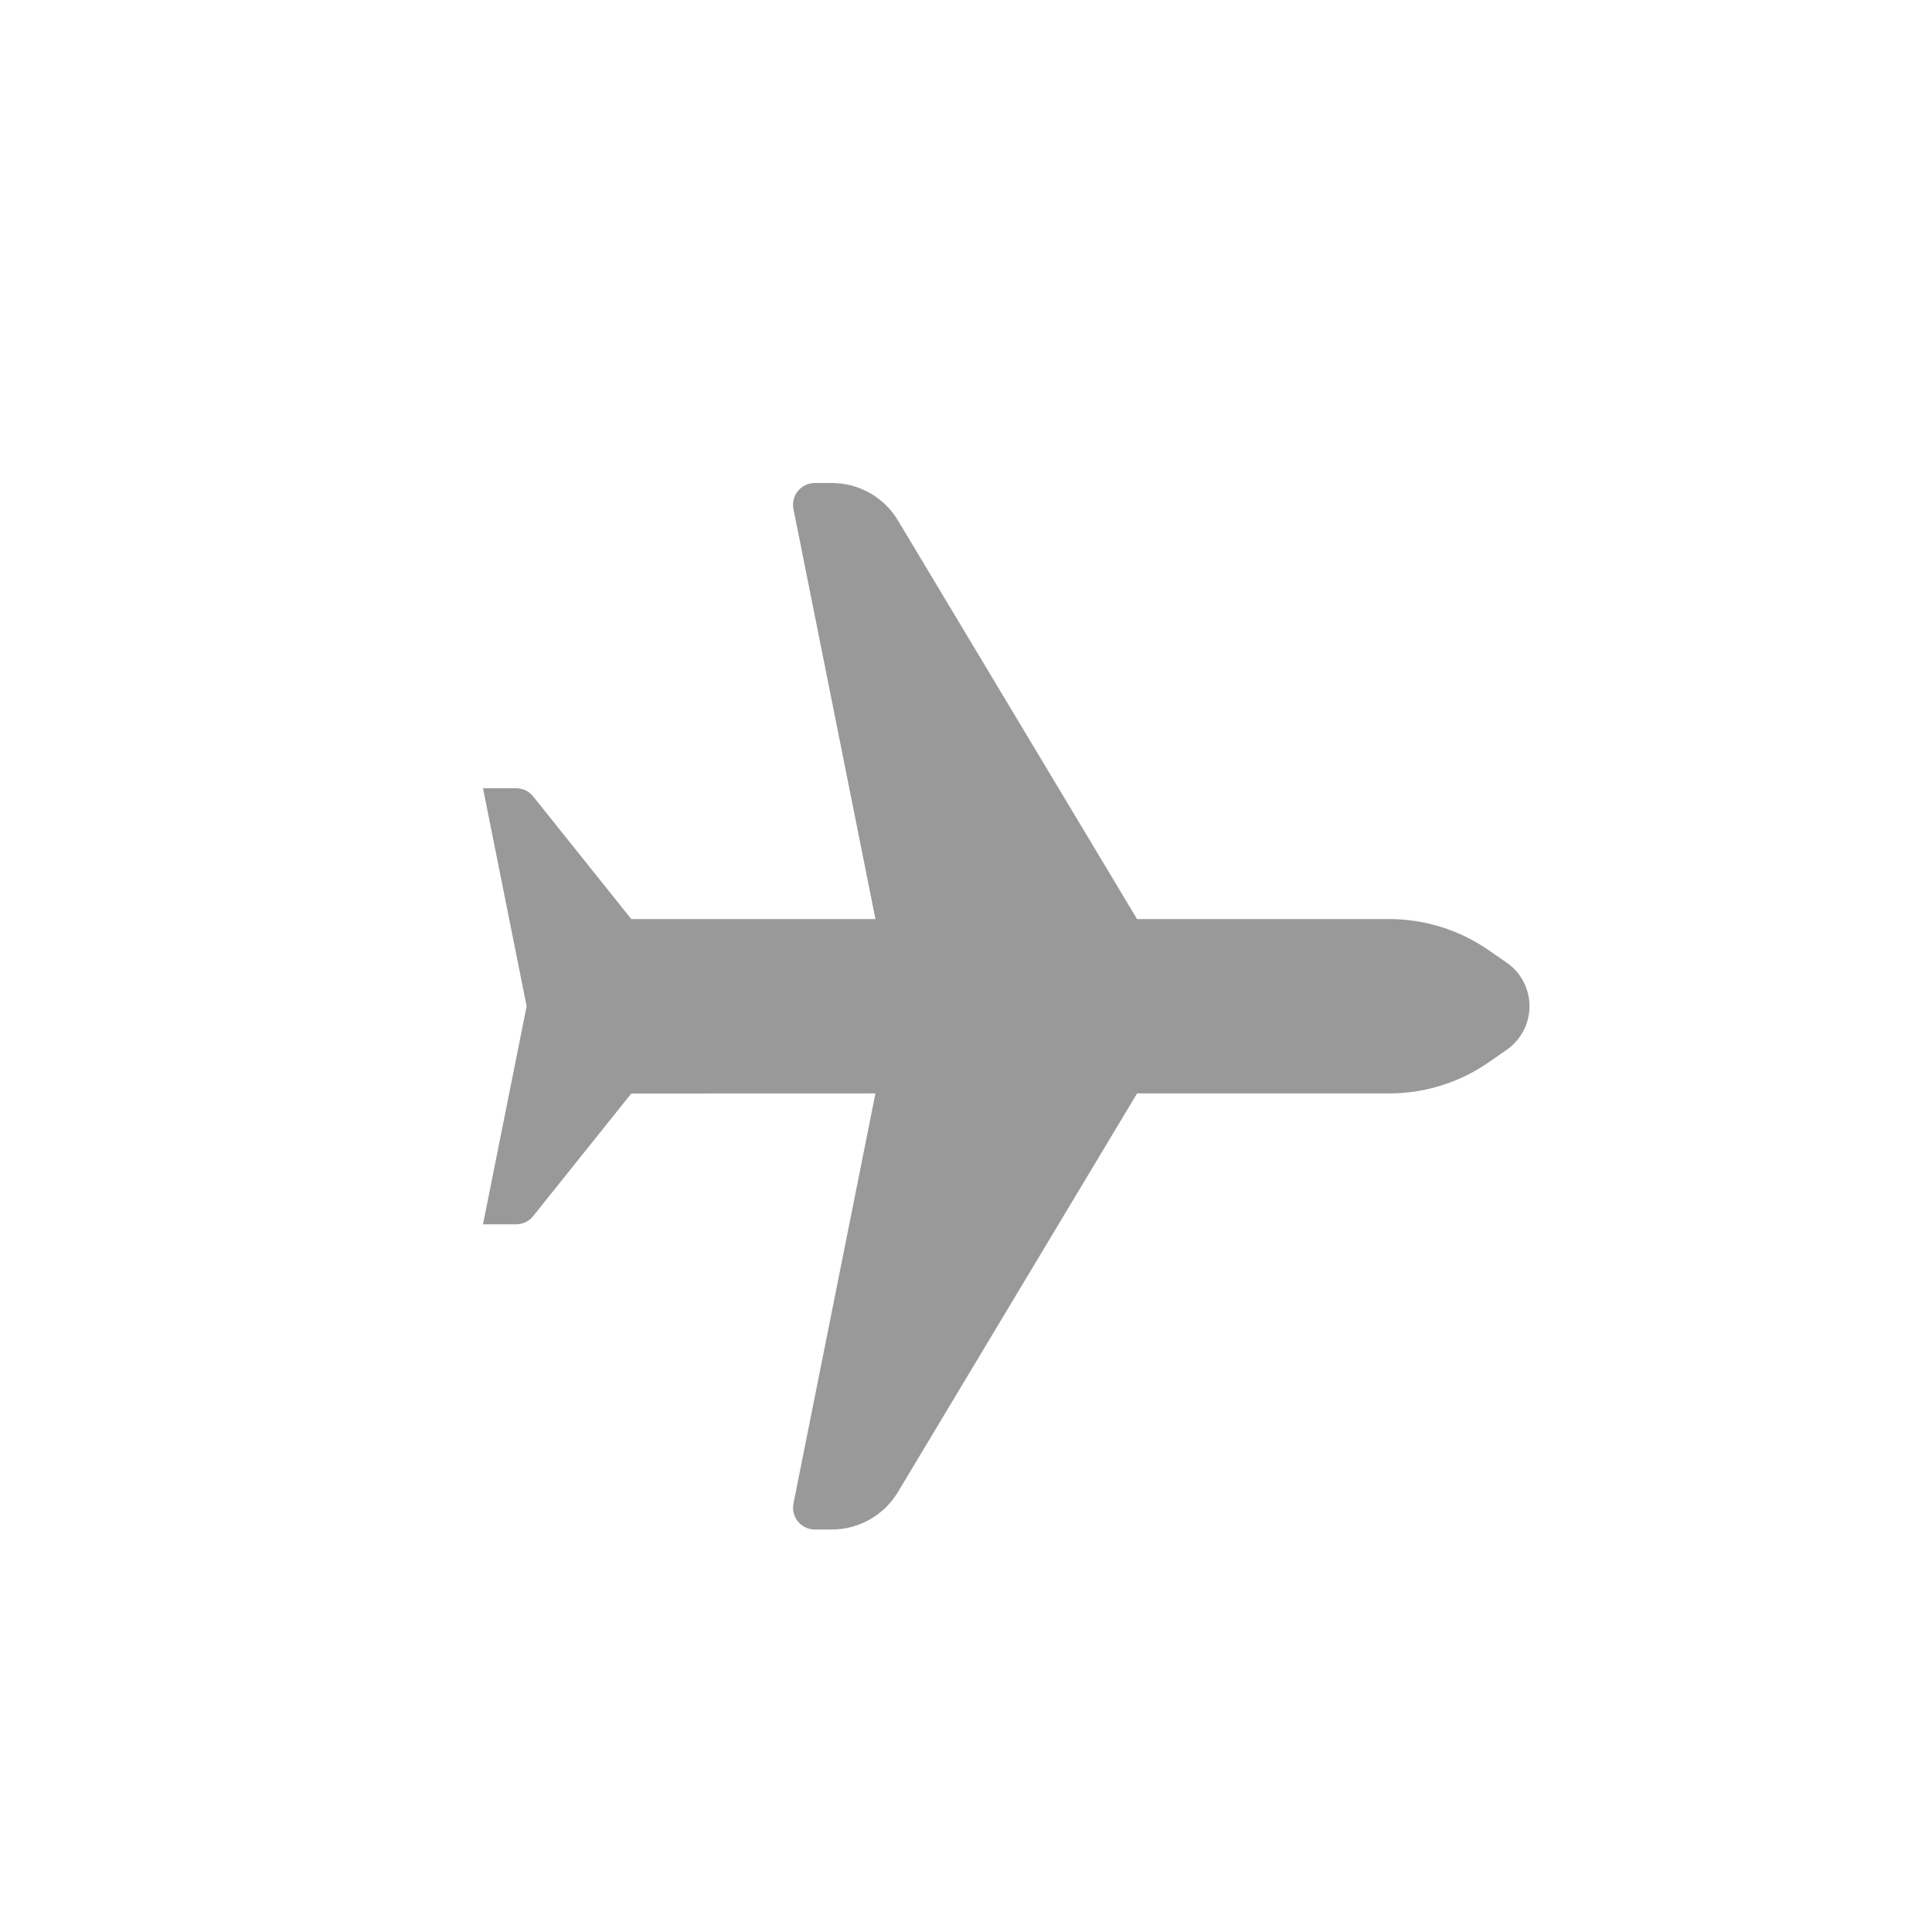
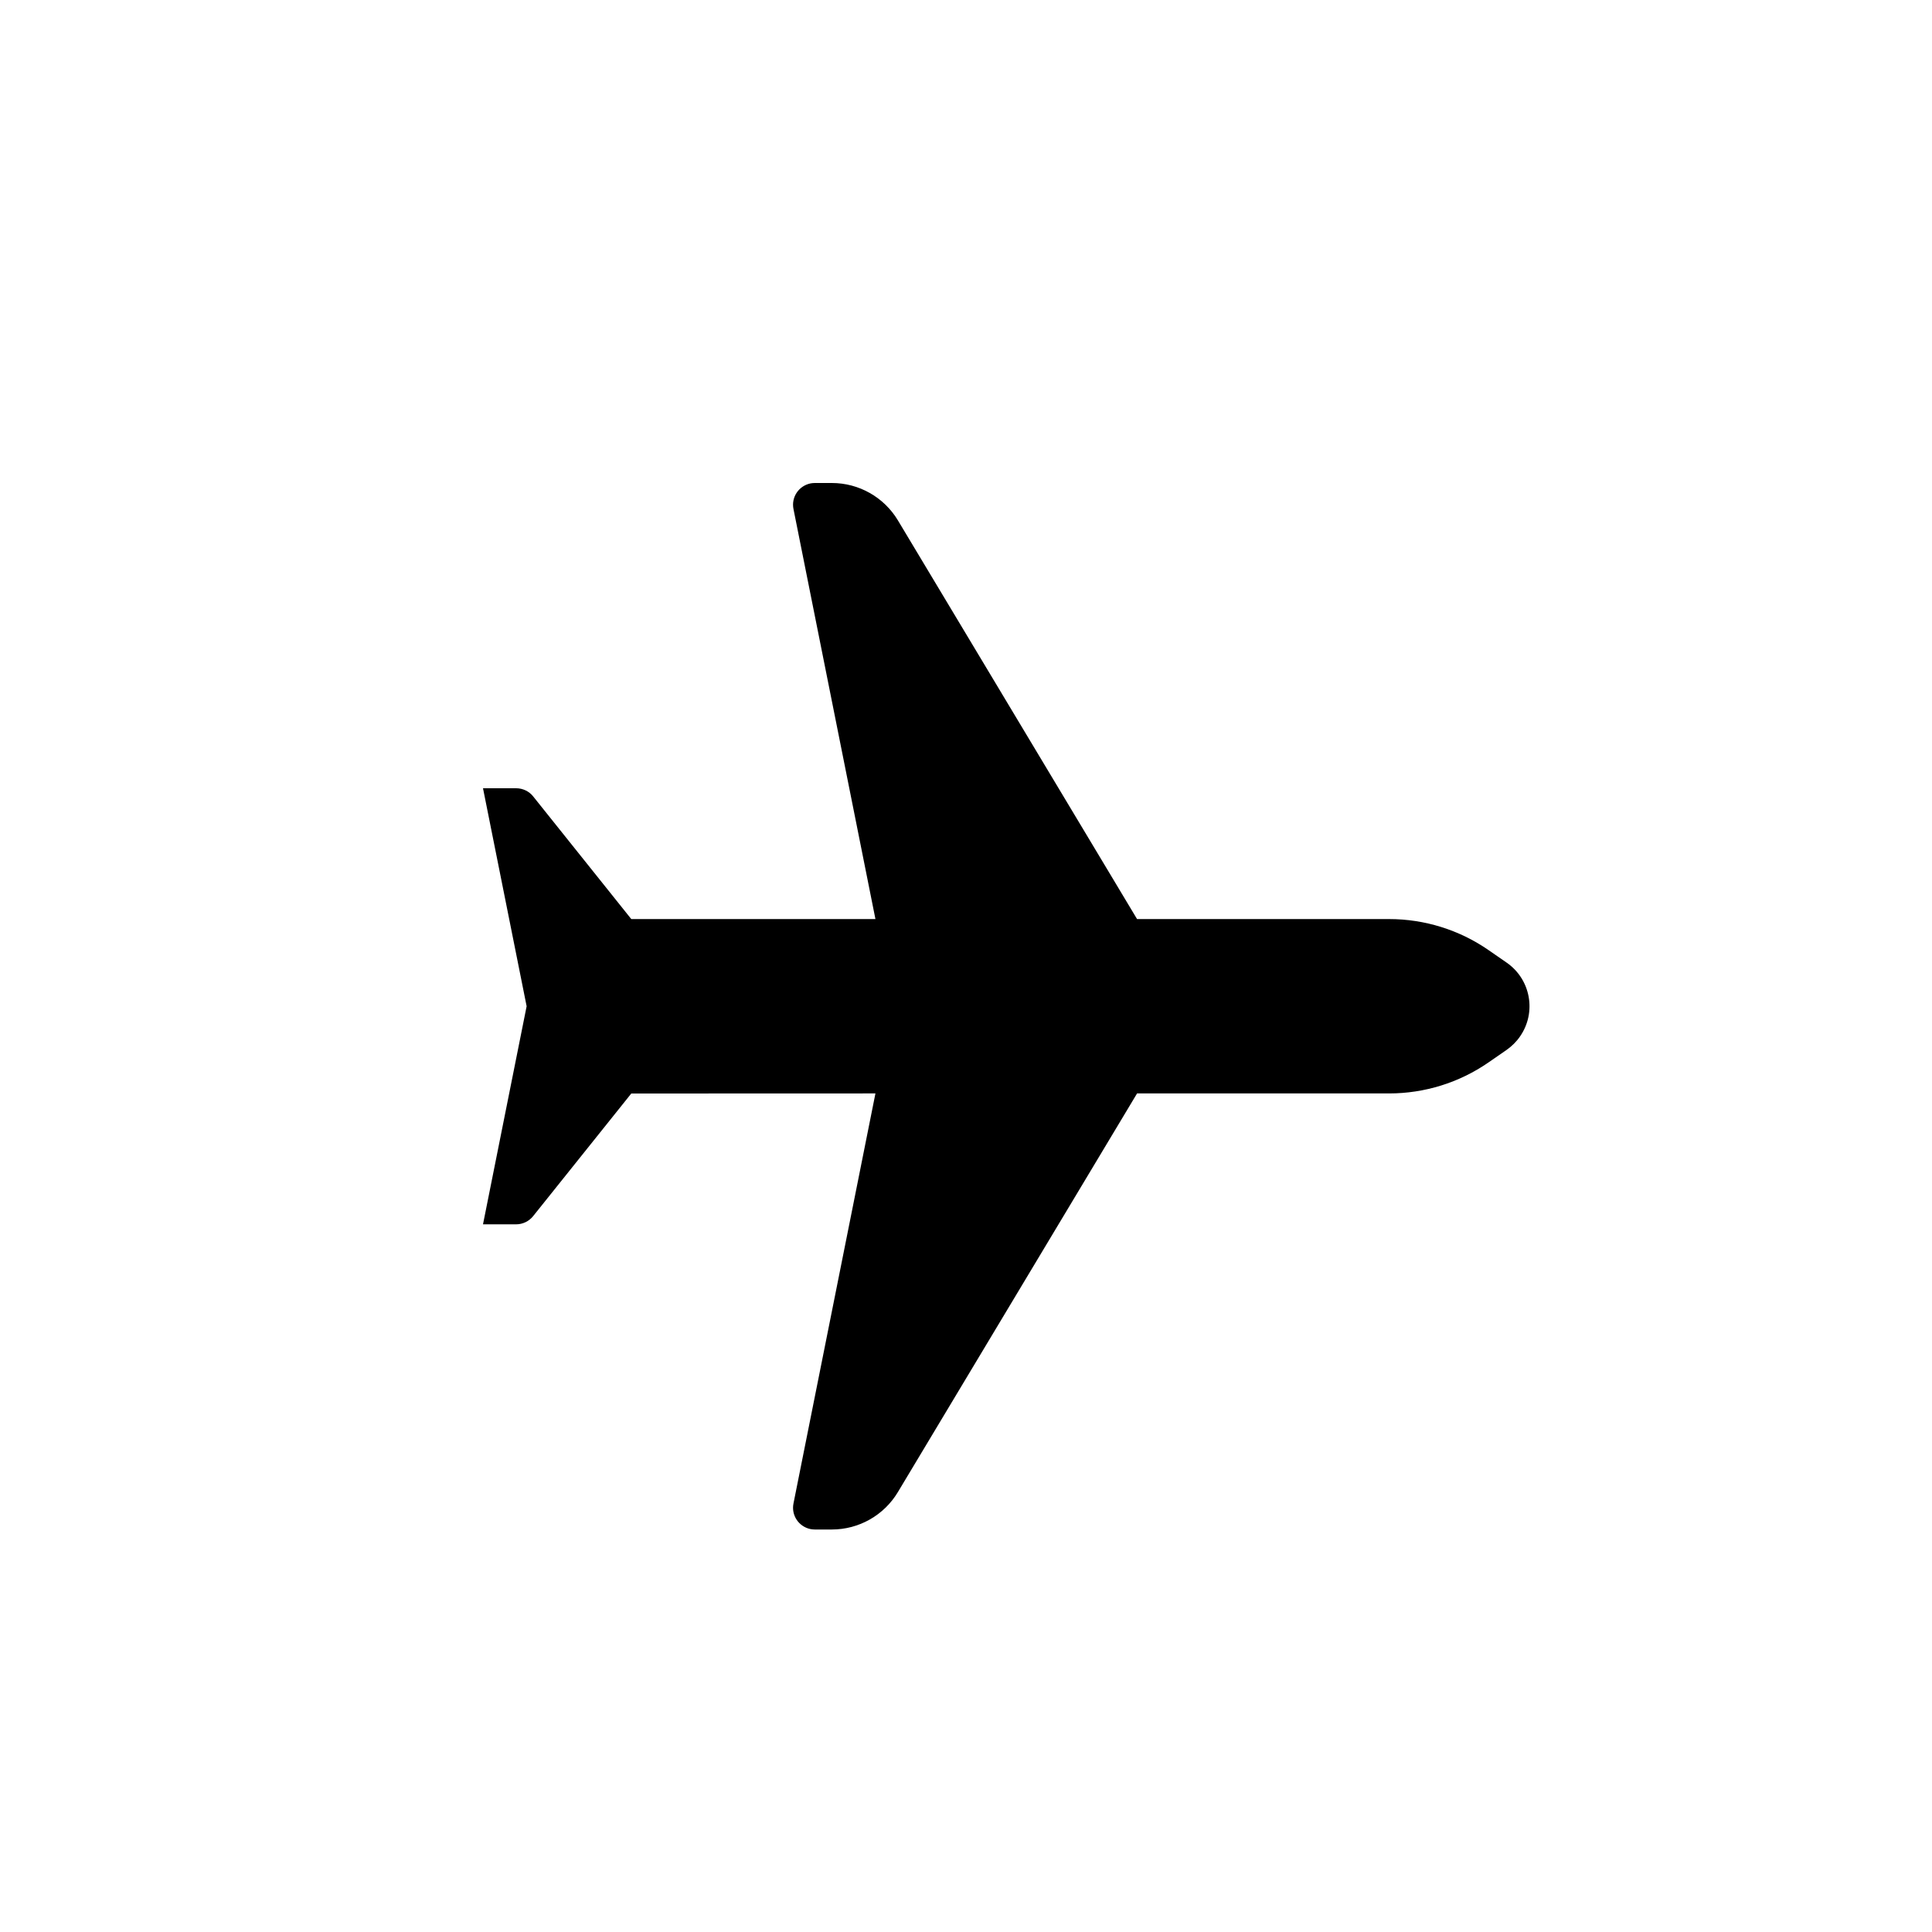
<svg xmlns="http://www.w3.org/2000/svg" width="24" height="24" viewBox="0 0 24 24" fill="none">
-   <path fill-rule="evenodd" clip-rule="evenodd" d="M7.842 13.584L6.623 15.107C6.572 15.171 6.494 15.209 6.412 15.209H6L6.542 12.5L6 9.792H6.412C6.494 9.792 6.572 9.829 6.623 9.893L7.842 11.417H10.875L9.857 6.324C9.827 6.177 9.922 6.035 10.069 6.005C10.086 6.002 10.104 6 10.122 6H10.334C10.669 6 10.981 6.176 11.154 6.464L14.125 11.417H17.256C17.697 11.417 18.127 11.551 18.489 11.801L18.716 11.958C19.015 12.165 19.09 12.575 18.883 12.874C18.838 12.94 18.781 12.996 18.716 13.042L18.489 13.199C18.127 13.449 17.697 13.583 17.256 13.583H14.125L11.154 18.535C10.981 18.824 10.669 19 10.334 19H10.122C10.104 19 10.086 18.998 10.069 18.995C9.922 18.965 9.827 18.823 9.857 18.676L10.875 13.583L7.842 13.584Z" fill="currentColor" fill-opacity="0.4" />
+   <path fill-rule="evenodd" clip-rule="evenodd" d="M7.842 13.584L6.623 15.107C6.572 15.171 6.494 15.209 6.412 15.209H6L6.542 12.5L6 9.792H6.412C6.494 9.792 6.572 9.829 6.623 9.893L7.842 11.417H10.875L9.857 6.324C9.827 6.177 9.922 6.035 10.069 6.005C10.086 6.002 10.104 6 10.122 6H10.334C10.669 6 10.981 6.176 11.154 6.464L14.125 11.417H17.256C17.697 11.417 18.127 11.551 18.489 11.801L18.716 11.958C19.015 12.165 19.09 12.575 18.883 12.874C18.838 12.94 18.781 12.996 18.716 13.042L18.489 13.199C18.127 13.449 17.697 13.583 17.256 13.583H14.125L11.154 18.535C10.981 18.824 10.669 19 10.334 19H10.122C10.104 19 10.086 18.998 10.069 18.995C9.922 18.965 9.827 18.823 9.857 18.676L10.875 13.583L7.842 13.584Z" fill="currentColor" fill-opacity="context-fill-opacity" />
</svg>
